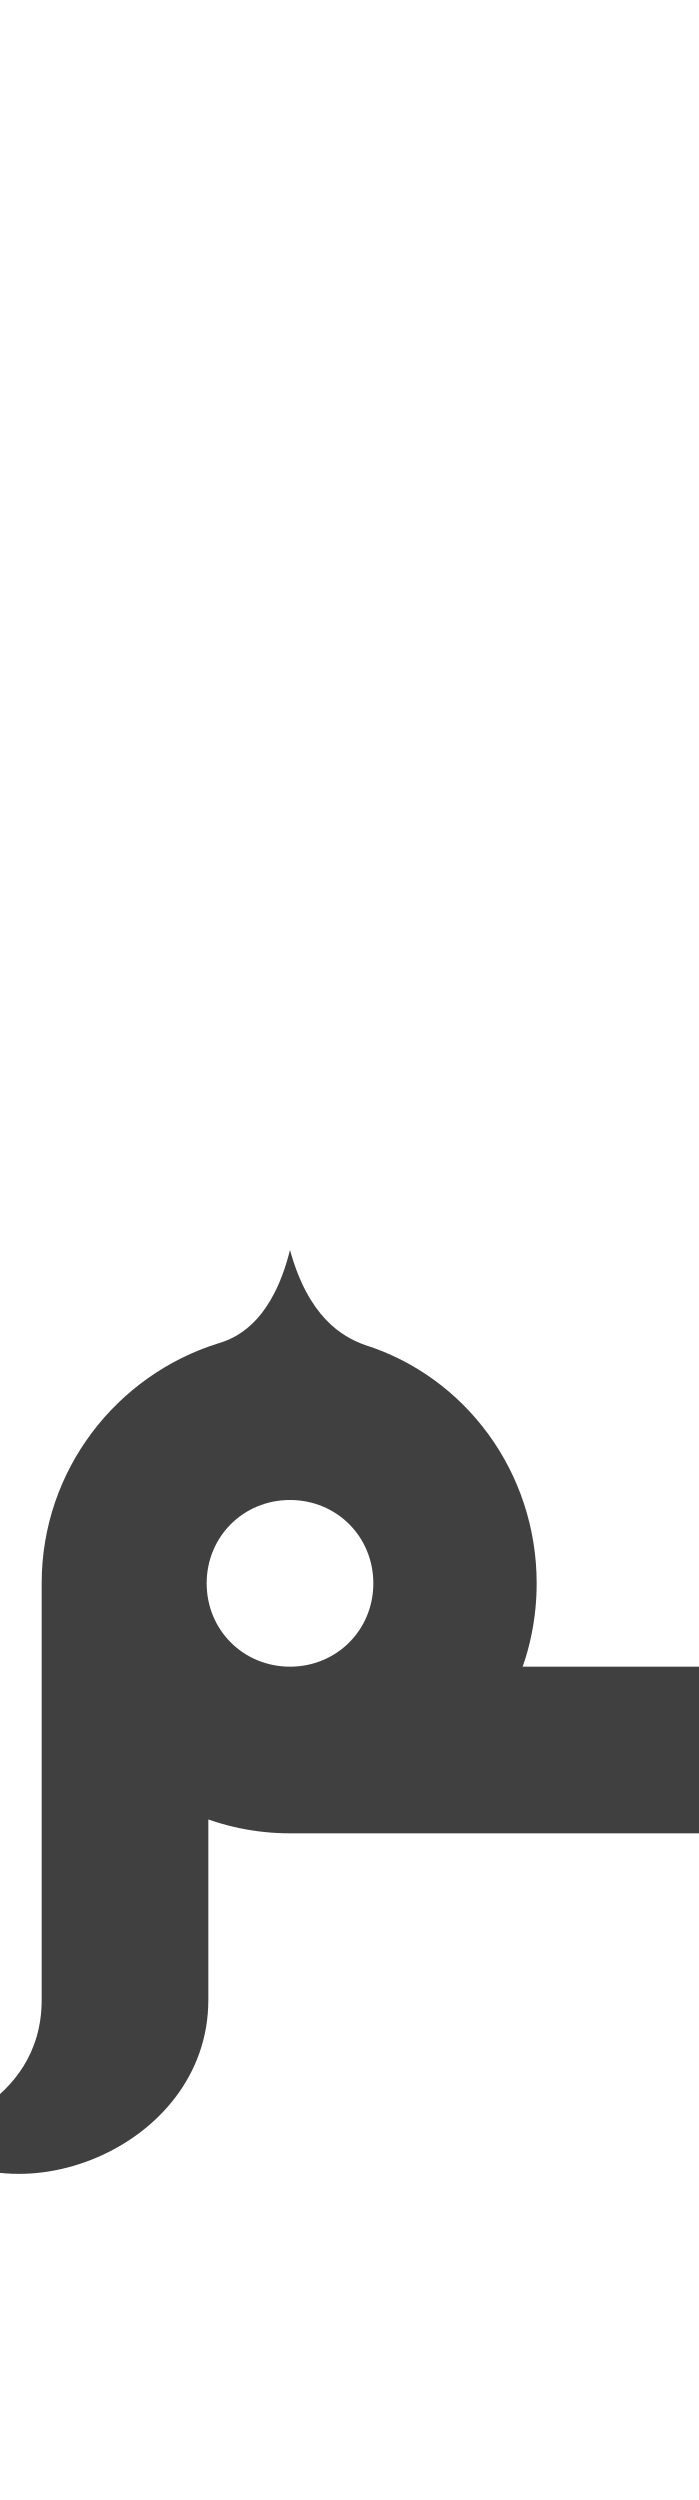
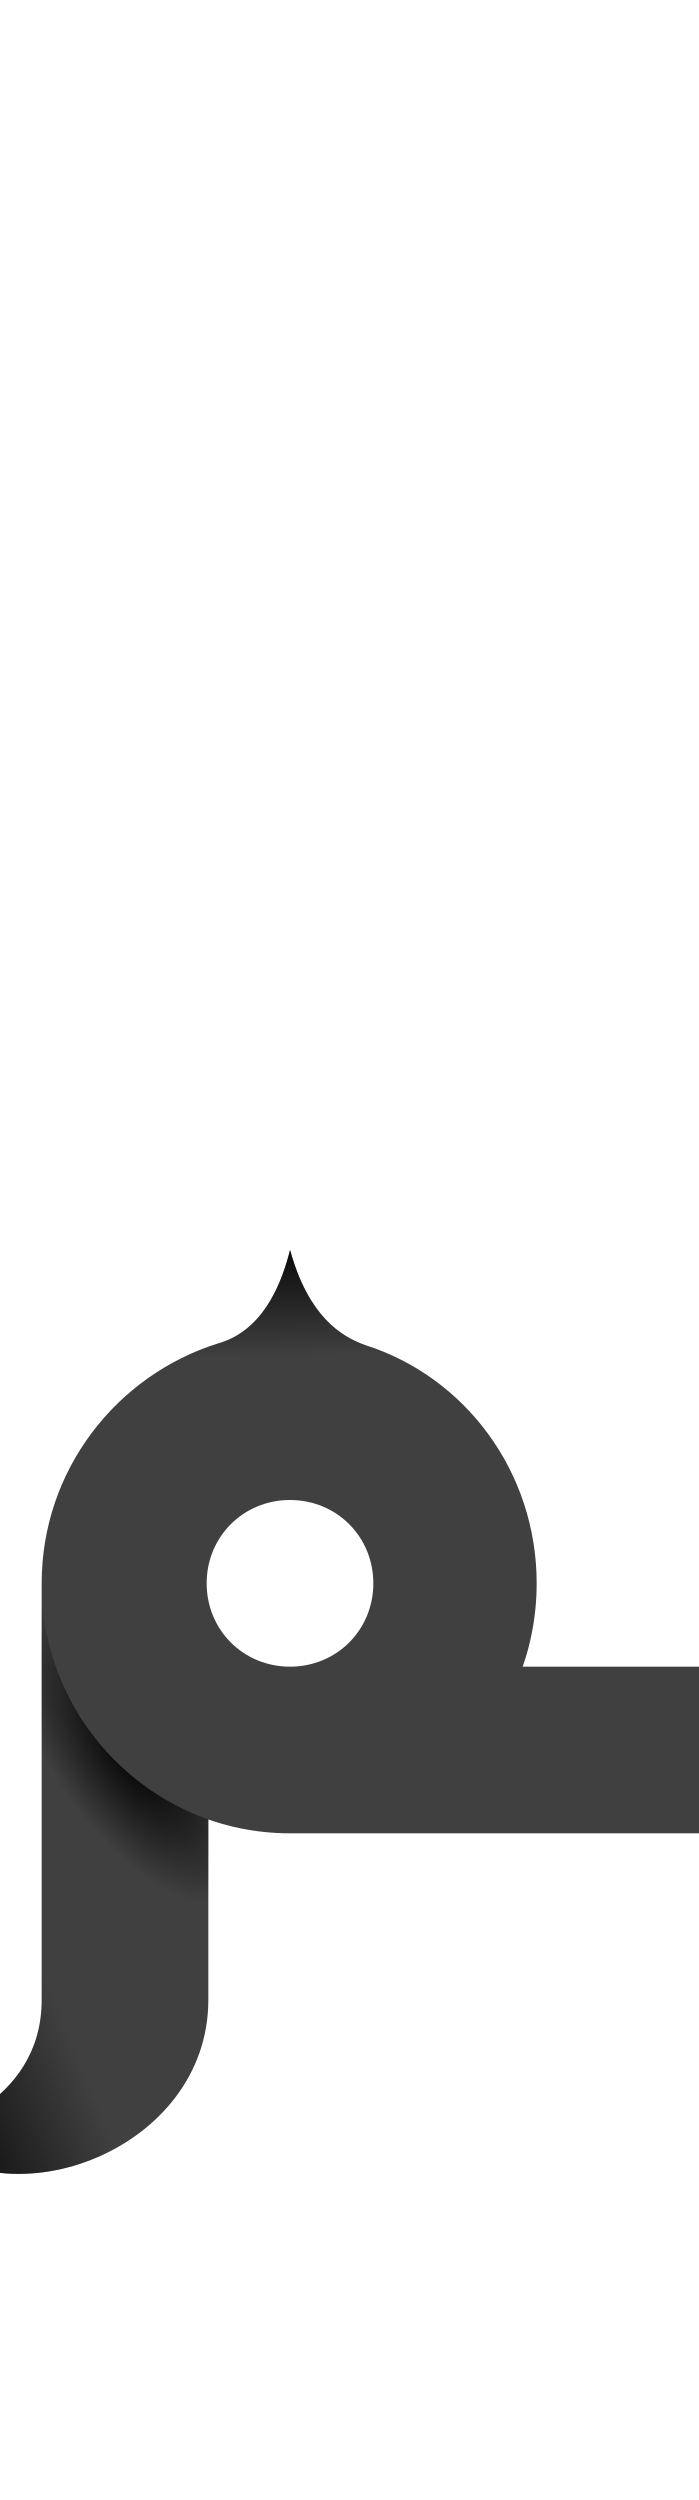
- <svg xmlns="http://www.w3.org/2000/svg" version="1.1" viewBox="0 0 419.0 1500.0" width="419.0" height="1500.0">
-   <g transform="matrix(1 0 0 -1 0 1100.0)">
-     <path opacity="0.75" d="M-50.0 -181.0C5.0 -235.0 125.0 -190.0 125.0 -100.0V92.0L25.0 150.0V-100.0C25.0 -164.0 -44.0 -181.0 -50.0 -181.0ZM174.0 0.0H439.0V100.0H239.0L174.0 0.0ZM173.0 550.0ZM175.0 -150.0ZM174.0 0.0C256.0 0.0 322.0 67.0 322.0 150.0C322.0 217.0 279.0 274.0 219.0 293.0C205.0 298.0 185.0 310.0 174.0 350.0C164.0 310.0 145.0 298.0 131.0 294.0C70.0 275.0 25.0 218.0 25.0 150.0C25.0 67.0 92.0 0.0 174.0 0.0ZM174.0 100.0C146.0 100.0 124.0 122.0 124.0 150.0C124.0 178.0 146.0 200.0 174.0 200.0C202.0 200.0 224.0 178.0 224.0 150.0C224.0 122.0 202.0 100.0 174.0 100.0Z" />
+ <svg xmlns="http://www.w3.org/2000/svg" xmlns:xlink="http://www.w3.org/1999/xlink" version="1.1" viewBox="0 0 419.0 1500.0" width="419.0" height="1500.0" id="svg121">
+   <defs id="defs123">
+     <linearGradient xlink:href="#linearGradient4167" id="linearGradient4169" x1="439.765" y1="342.953" x2="441.242" y2="286.577" gradientUnits="userSpaceOnUse" />
+     <linearGradient id="linearGradient4167">
+       <stop style="stop-color:#000000;stop-opacity:1;" offset="0" id="stop4163" />
+       <stop style="stop-color:#000000;stop-opacity:0;" offset="1" id="stop4165" />
+     </linearGradient>
+     <linearGradient xlink:href="#linearGradient4167" id="linearGradient693" gradientUnits="userSpaceOnUse" x1="439.765" y1="342.953" x2="441.242" y2="286.577" />
+     <linearGradient xlink:href="#linearGradient2406" id="linearGradient2408" x1="-48.576" y1="-180.925" x2="49.544" y2="-140.35" gradientUnits="userSpaceOnUse" gradientTransform="matrix(1,0,0,-1,0,1100)" />
+     <linearGradient id="linearGradient2406">
+       <stop style="stop-color:#000000;stop-opacity:0.899" offset="0" id="stop2402" />
+       <stop style="stop-color:#000000;stop-opacity:0" offset="1" id="stop2404" />
+     </linearGradient>
+     <radialGradient xlink:href="#linearGradient4167" id="radialGradient2845" cx="477.024" cy="1089.532" fx="477.024" fy="1089.532" r="87.5" gradientTransform="matrix(-0.6929168,-0.9899646,0.434273,-0.3039655,-63.82925,1855.126)" gradientUnits="userSpaceOnUse" />
+   </defs>
+   <g transform="matrix(1 0 0 -1 0 1100.0)" id="g119">
+     <path opacity="0.75" d="M-50.0 -181.0C5.0 -235.0 125.0 -190.0 125.0 -100.0V92.0L25.0 150.0V-100.0C25.0 -164.0 -44.0 -181.0 -50.0 -181.0ZM174.0 0.0H439.0V100.0H239.0L174.0 0.0ZM173.0 550.0ZM175.0 -150.0ZM174.0 0.0C256.0 0.0 322.0 67.0 322.0 150.0C322.0 217.0 279.0 274.0 219.0 293.0C205.0 298.0 185.0 310.0 174.0 350.0C164.0 310.0 145.0 298.0 131.0 294.0C70.0 275.0 25.0 218.0 25.0 150.0C25.0 67.0 92.0 0.0 174.0 0.0ZM174.0 100.0C146.0 100.0 124.0 122.0 124.0 150.0C124.0 178.0 146.0 200.0 174.0 200.0C202.0 200.0 224.0 178.0 224.0 150.0C224.0 122.0 202.0 100.0 174.0 100.0Z" id="path117" />
  </g>
+   <g transform="matrix(1,0,0,-1,-265.9317,1100)" id="g4161" style="fill:url(#linearGradient4169);fill-opacity:1">
+     <path opacity="0.75" d="M 175,0 H 440 L 375,100 H 175 Z M 440,0 H 705 V 100 H 505 Z m -1,550 z m 2,-700 z M 440,0 c 82,0 148,67 148,150 0,67 -43,124 -103,143 -14,5 -34,17 -45,57 C 430,310 411,298 397,294 336,275 291,218 291,150 291,67 358,0 440,0 Z m 0,100 c -28,0 -50,22 -50,50 0,28 22,50 50,50 28,0 50,-22 50,-50 0,-28 -22,-50 -50,-50 z M 140,-150 Z M 25,0 H 440 L 380,100 H 177 c -24,0 -55,13 -68,40 z" id="path4159" style="fill:url(#linearGradient693);fill-opacity:1" />
+   </g>
+   <path style="fill:url(#linearGradient2408);fill-opacity:1" d="m -50,1281 c 55,54 175,9 175,-81 V 1008 L 25,950 v 250 c 0,64 -69,81 -75,81 z" id="path1106" />
+   <path id="path2490" style="fill:url(#radialGradient2845);fill-opacity:1" d="m 25,950 v 250 c 0,64 -69,81 -75,81 55,54 175,9 175,-81 V 1091.637 C 66.916,1071.234 25,1015.637 25,950 Z" />
</svg>
